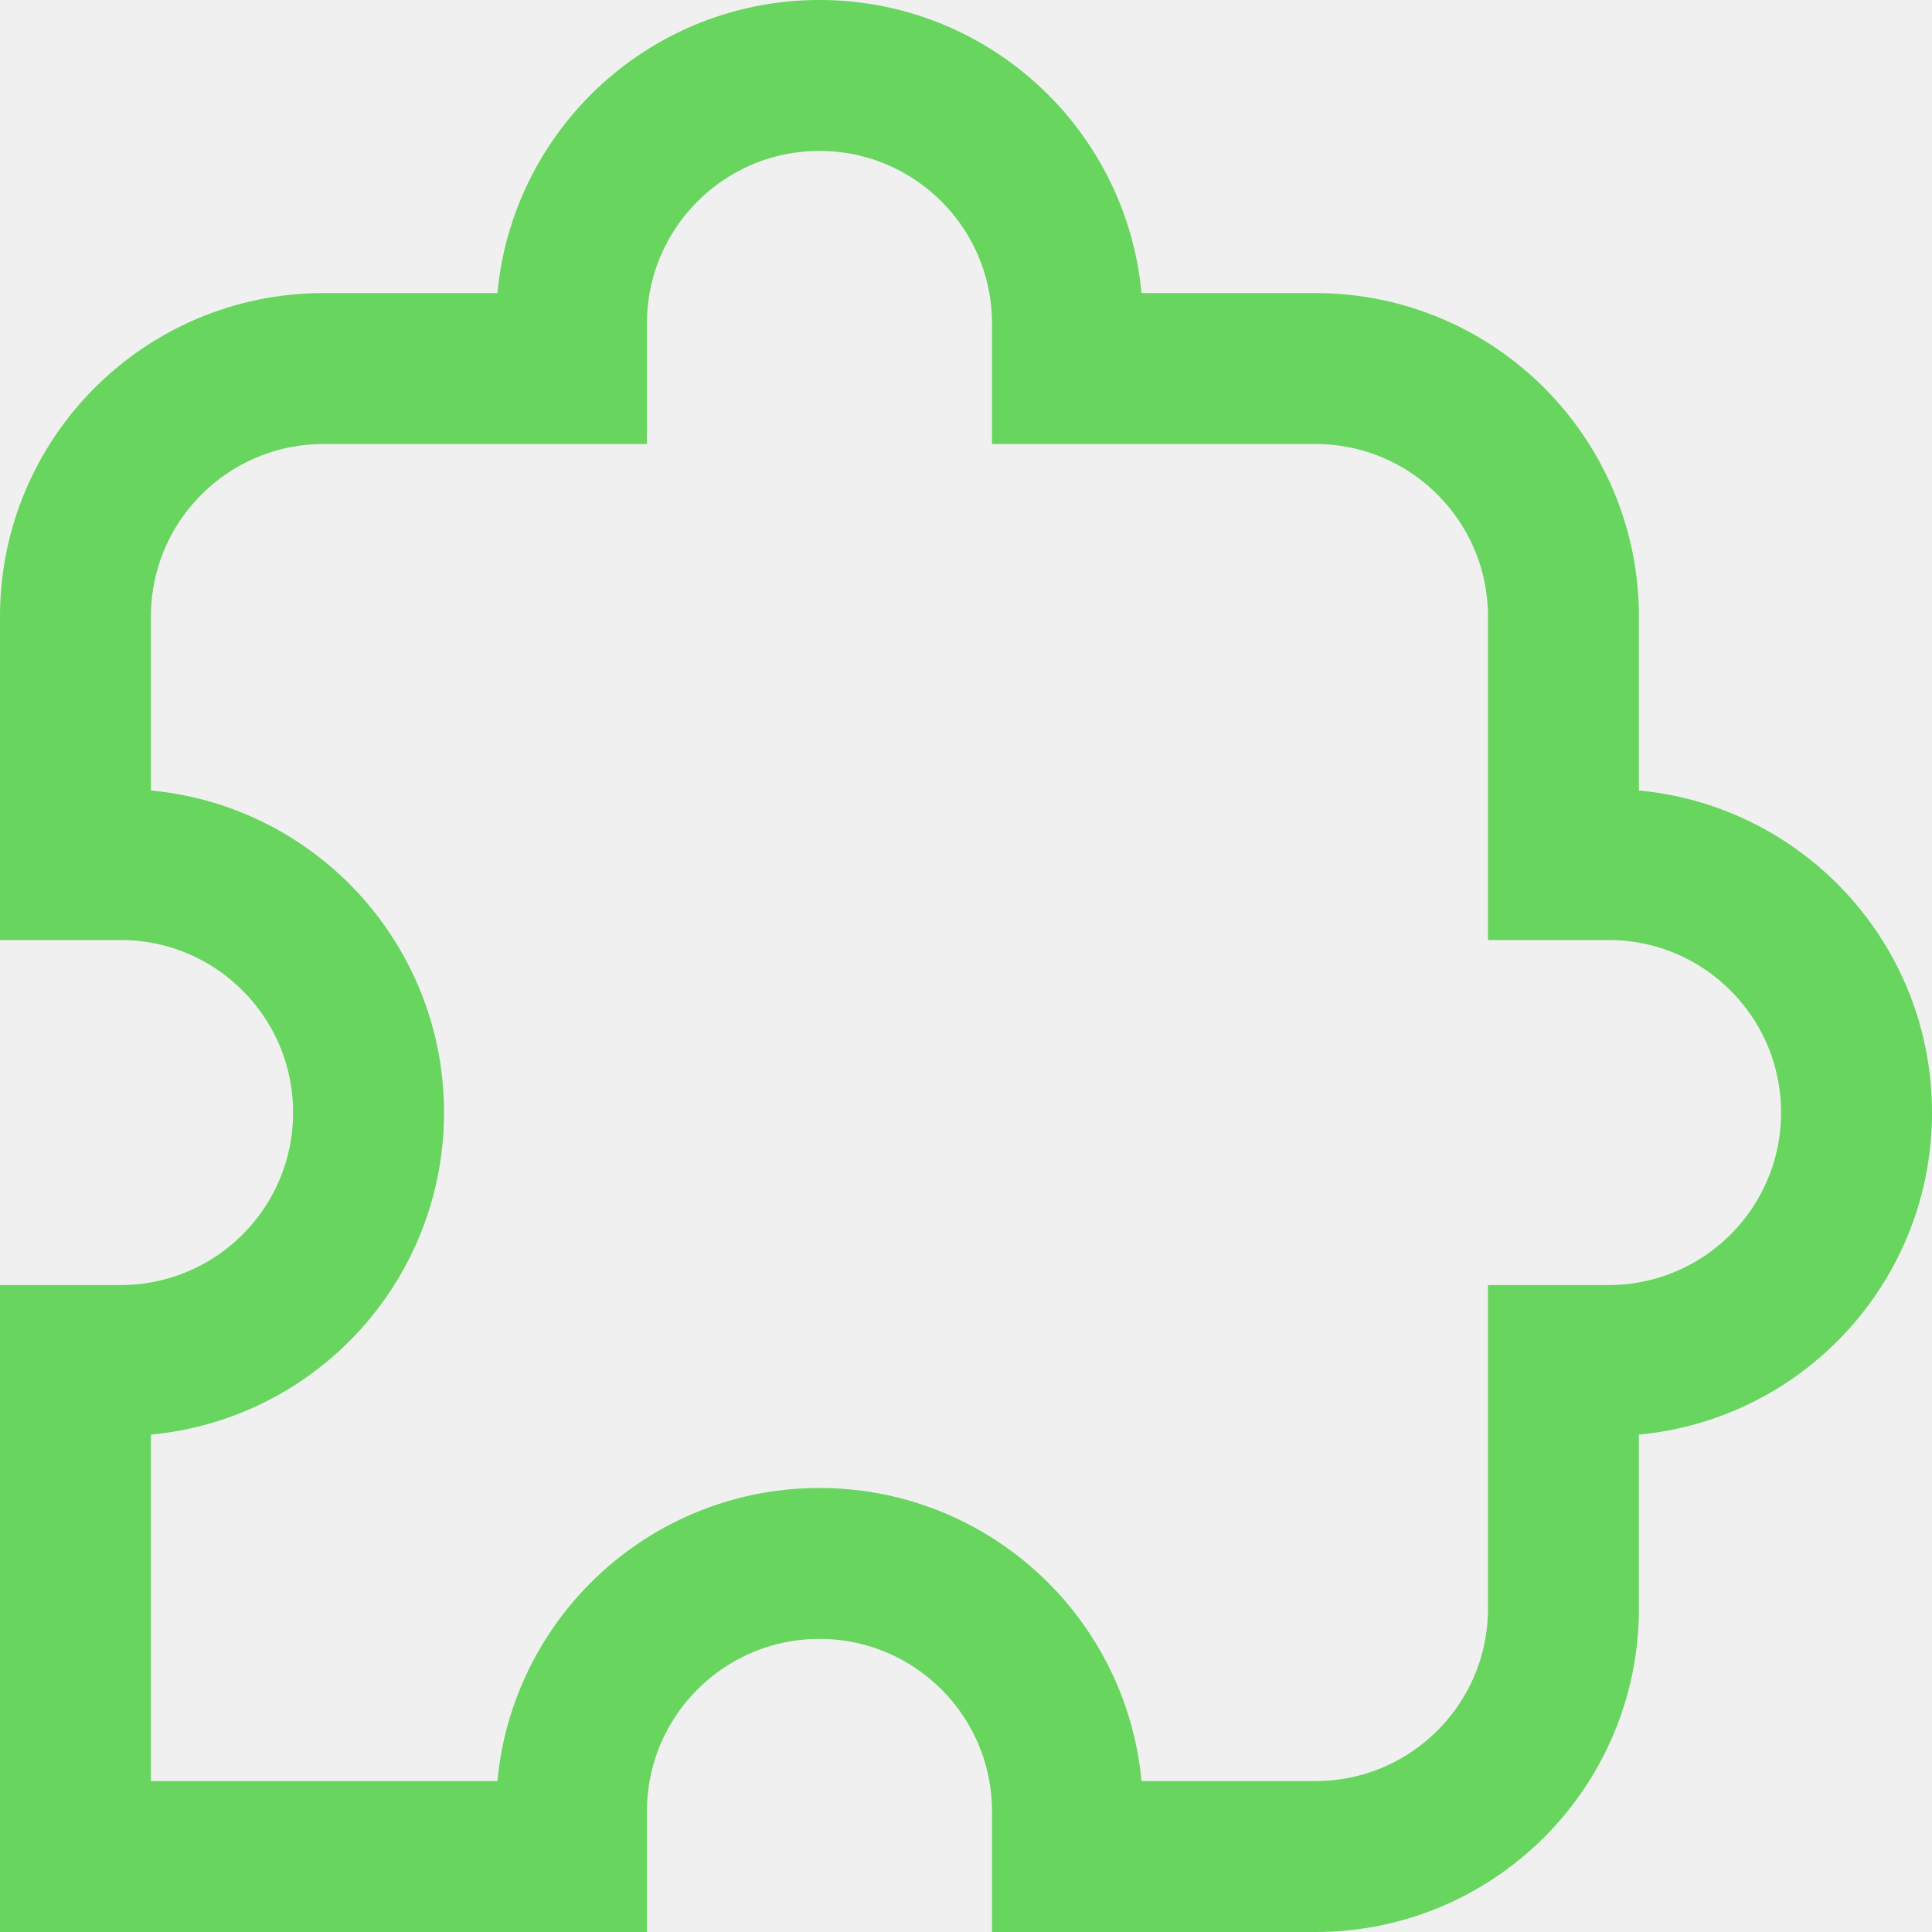
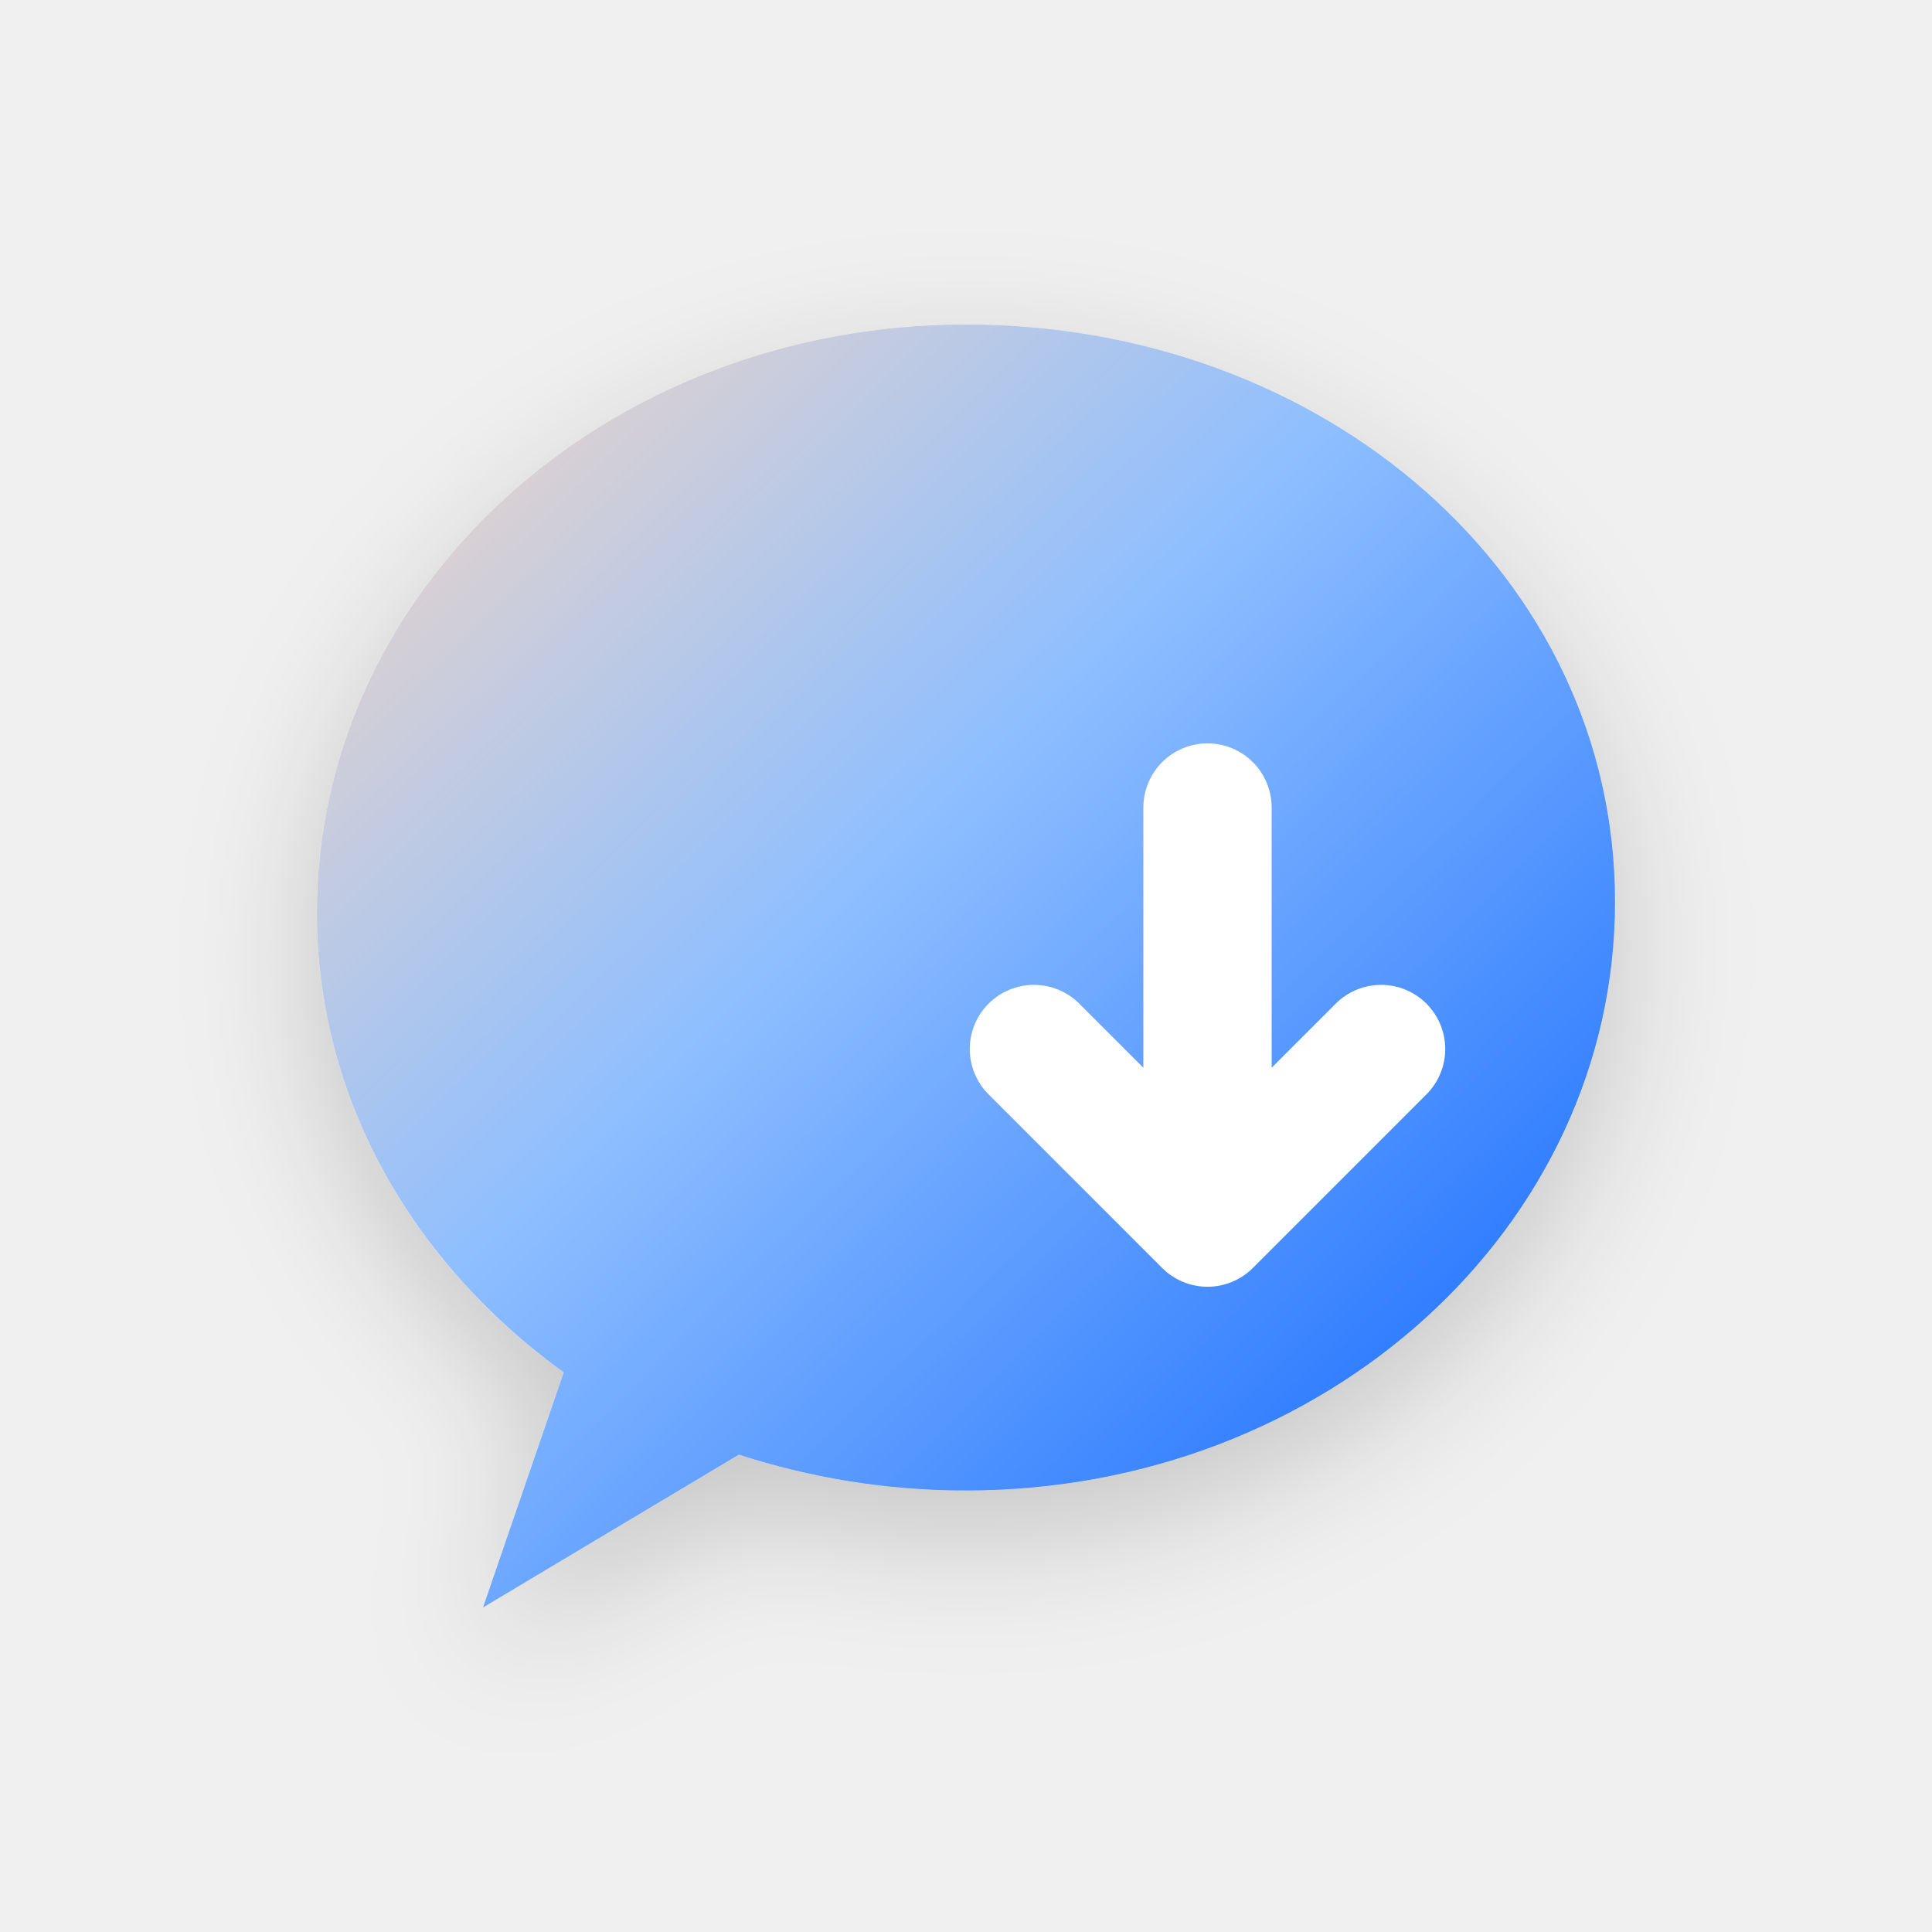
- <svg xmlns="http://www.w3.org/2000/svg" width="72" height="72" viewBox="0 0 72 72" fill="none">
-   <g clip-path="url(#clip0_305_516)">
-     <g clip-path="url(#clip1_305_516)">
-       <path d="M49.023 69.188C54.127 69.188 58.265 65.05 58.265 59.945V50.703H59.945C65.05 50.703 69.188 46.566 69.188 41.461C69.188 36.357 65.05 32.219 59.945 32.219H58.265V22.977C58.265 17.873 54.127 13.735 49.023 13.735H39.781V12.055C39.781 6.95 35.643 2.812 30.539 2.812C25.434 2.812 21.297 6.95 21.297 12.055V13.735H12.055C6.95 13.735 2.812 17.873 2.812 22.977V32.219H4.493C9.597 32.219 13.735 36.357 13.735 41.461C13.735 46.566 9.597 50.703 4.493 50.703H2.812V69.188H21.297V67.507C21.297 62.403 25.434 58.265 30.539 58.265C35.643 58.265 39.781 62.403 39.781 67.507V69.188H49.023Z" stroke="#67D55E" stroke-width="5.625" />
-     </g>
-   </g>
+ <svg xmlns="http://www.w3.org/2000/svg" width="512" height="512" viewBox="0 0 512 512" fill="none">
  <defs>
-     <clipPath id="clip0_305_516">
-       <rect width="72" height="72" fill="white" />
-     </clipPath>
-     <clipPath id="clip1_305_516">
-       <rect width="72" height="72" fill="white" />
-     </clipPath>
+     <linearGradient id="bubbleGradient" x1="96" y1="88" x2="420" y2="420" gradientUnits="userSpaceOnUse">
+       <stop offset="0" stop-color="#F6D7C2" />
+       <stop offset="0.42" stop-color="#8FBFFF" />
+       <stop offset="1" stop-color="#0A63FF" />
+     </linearGradient>
+     <filter id="softShadow" x="0" y="0" width="512" height="512" filterUnits="userSpaceOnUse" color-interpolation-filters="sRGB">
+       <feDropShadow dx="0" dy="12" stdDeviation="18" flood-color="#000000" flood-opacity="0.18" />
+     </filter>
  </defs>
+   <path d="M256 86C160.8 86 84 155.7 84 242c0 48.3 24.6 92.1 65.4 121.7L128 426l67.8-40.5c18.6 6 38.6 9.5 60.2 9.5 95.2 0 172-69.7 172-156S351.2 86 256 86Z" fill="url(#bubbleGradient)" filter="url(#softShadow)" />
+   <path d="M320 214v110m0 0-46-46m46 46 46-46" stroke="#FFFFFF" stroke-width="34" stroke-linecap="round" stroke-linejoin="round" />
</svg>
